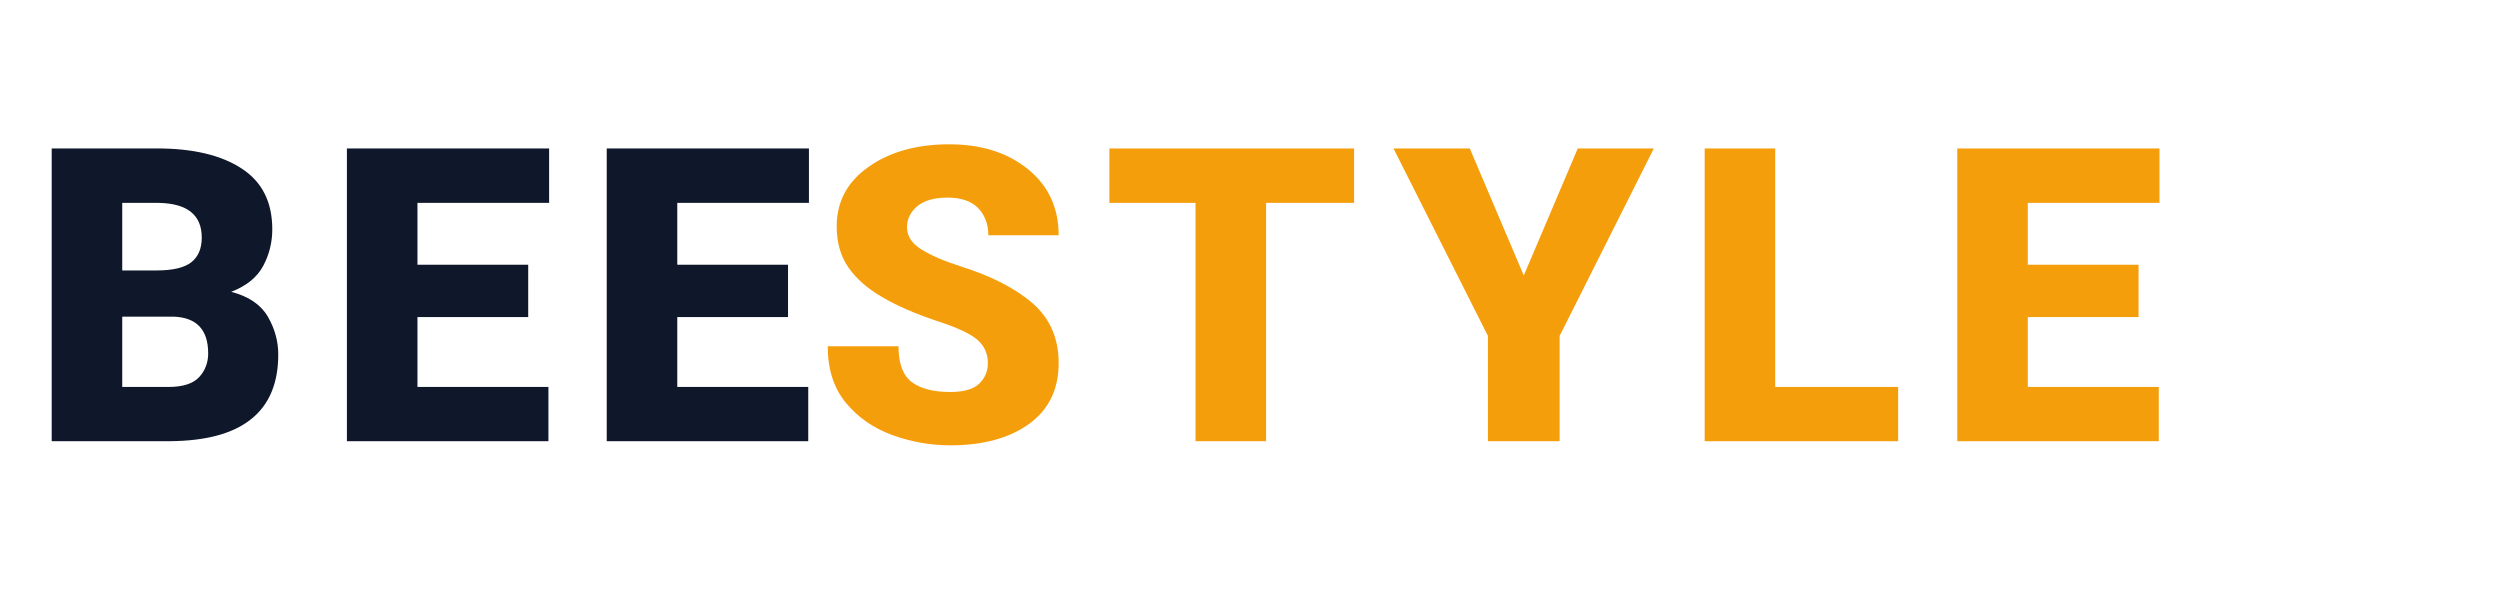
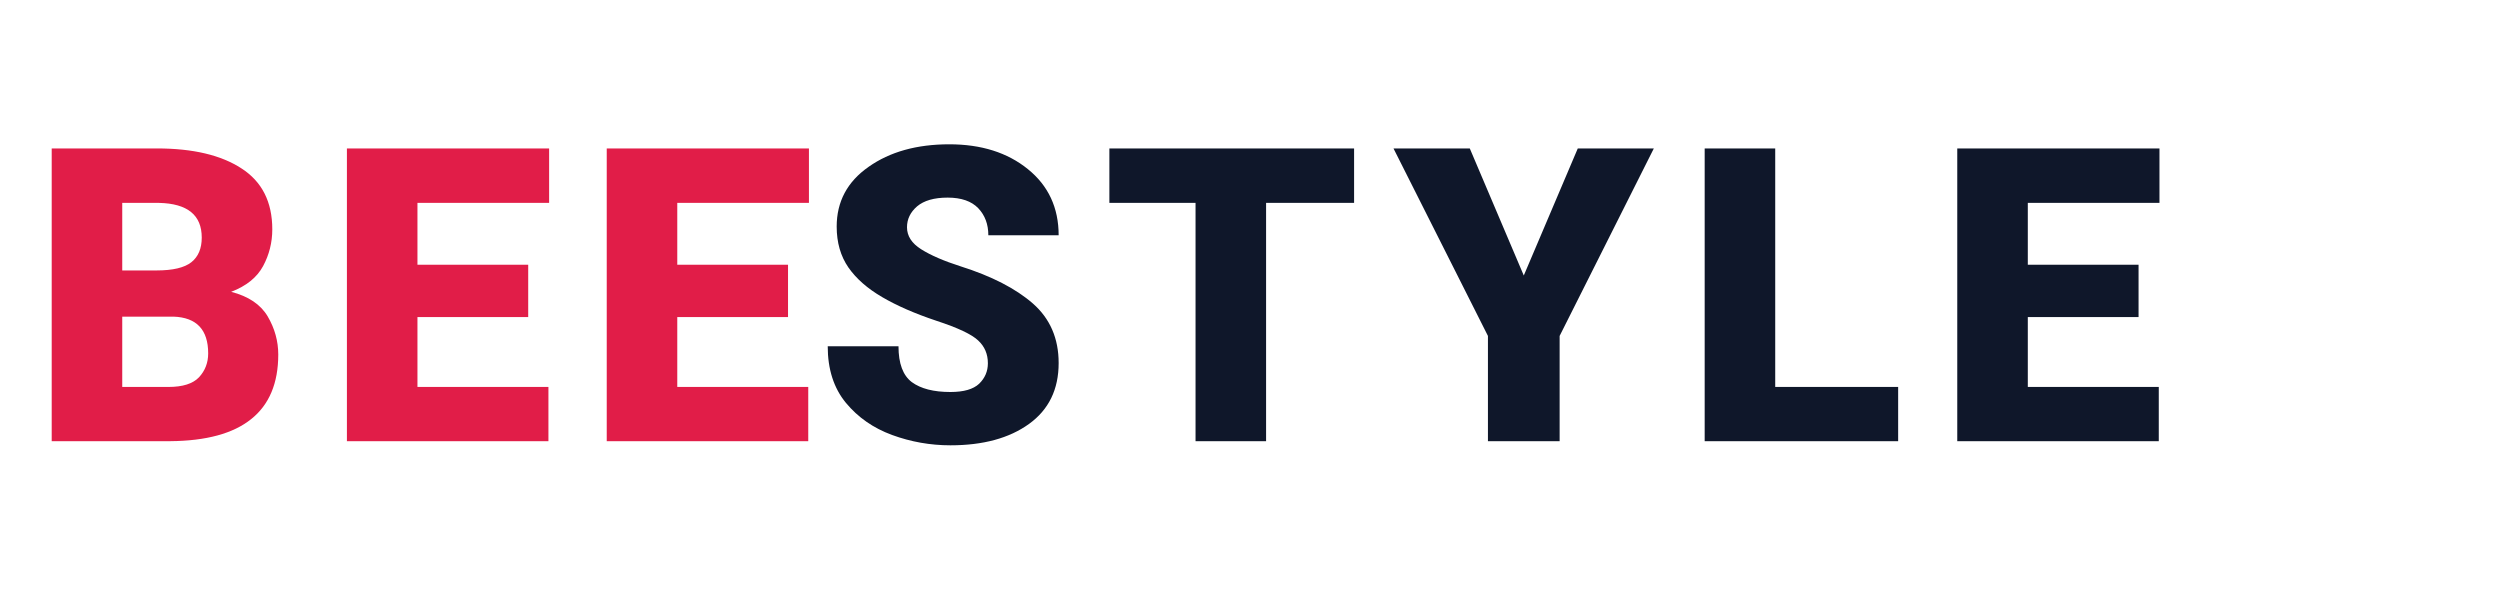
<svg xmlns="http://www.w3.org/2000/svg" viewBox="0 0 170 40" width="170" height="40">
  <text x="2" y="30" font-family="'Montserrat', 'Plus Jakarta Sans', -apple-system, BlinkMacSystemFont, 'Segoe UI', Roboto, sans-serif" font-weight="900" font-size="28" letter-spacing="2" fill="#0F172A">
-     BEE<tspan fill="#F59E0B">STYLE</tspan>
+     <tspan fill="#E11D48">BEE</tspan>STYLE
  </text>
</svg>
